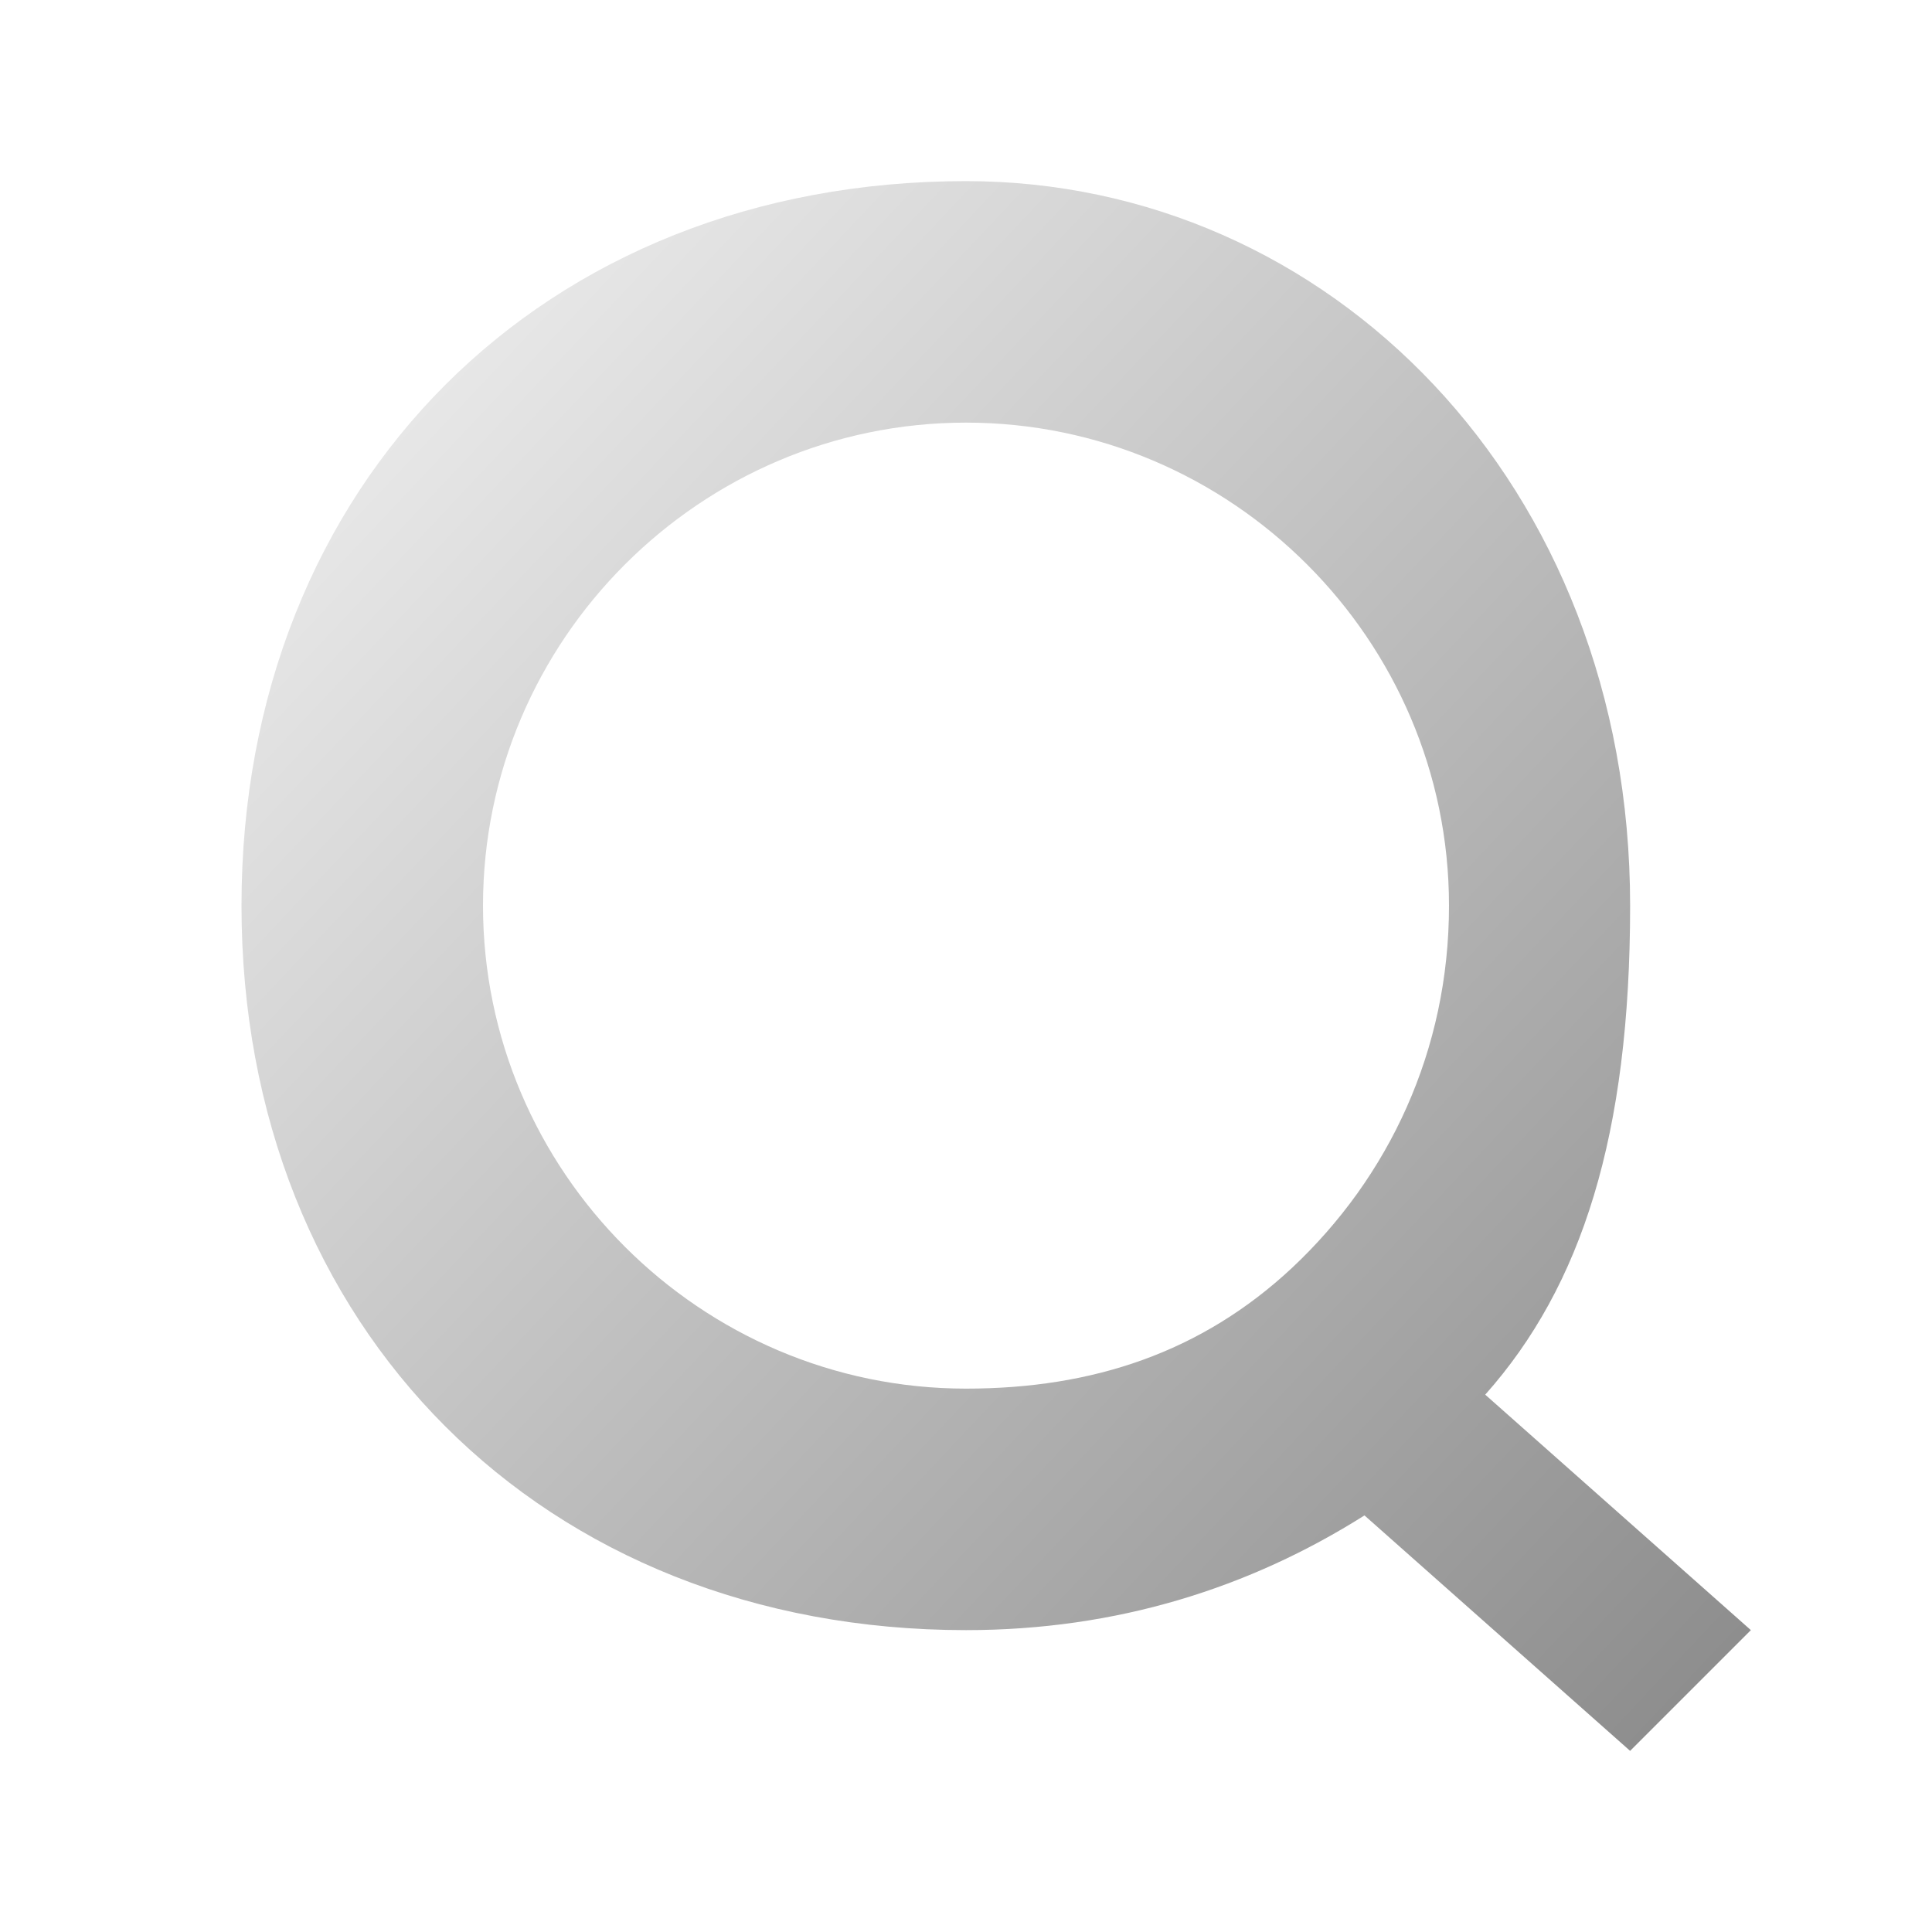
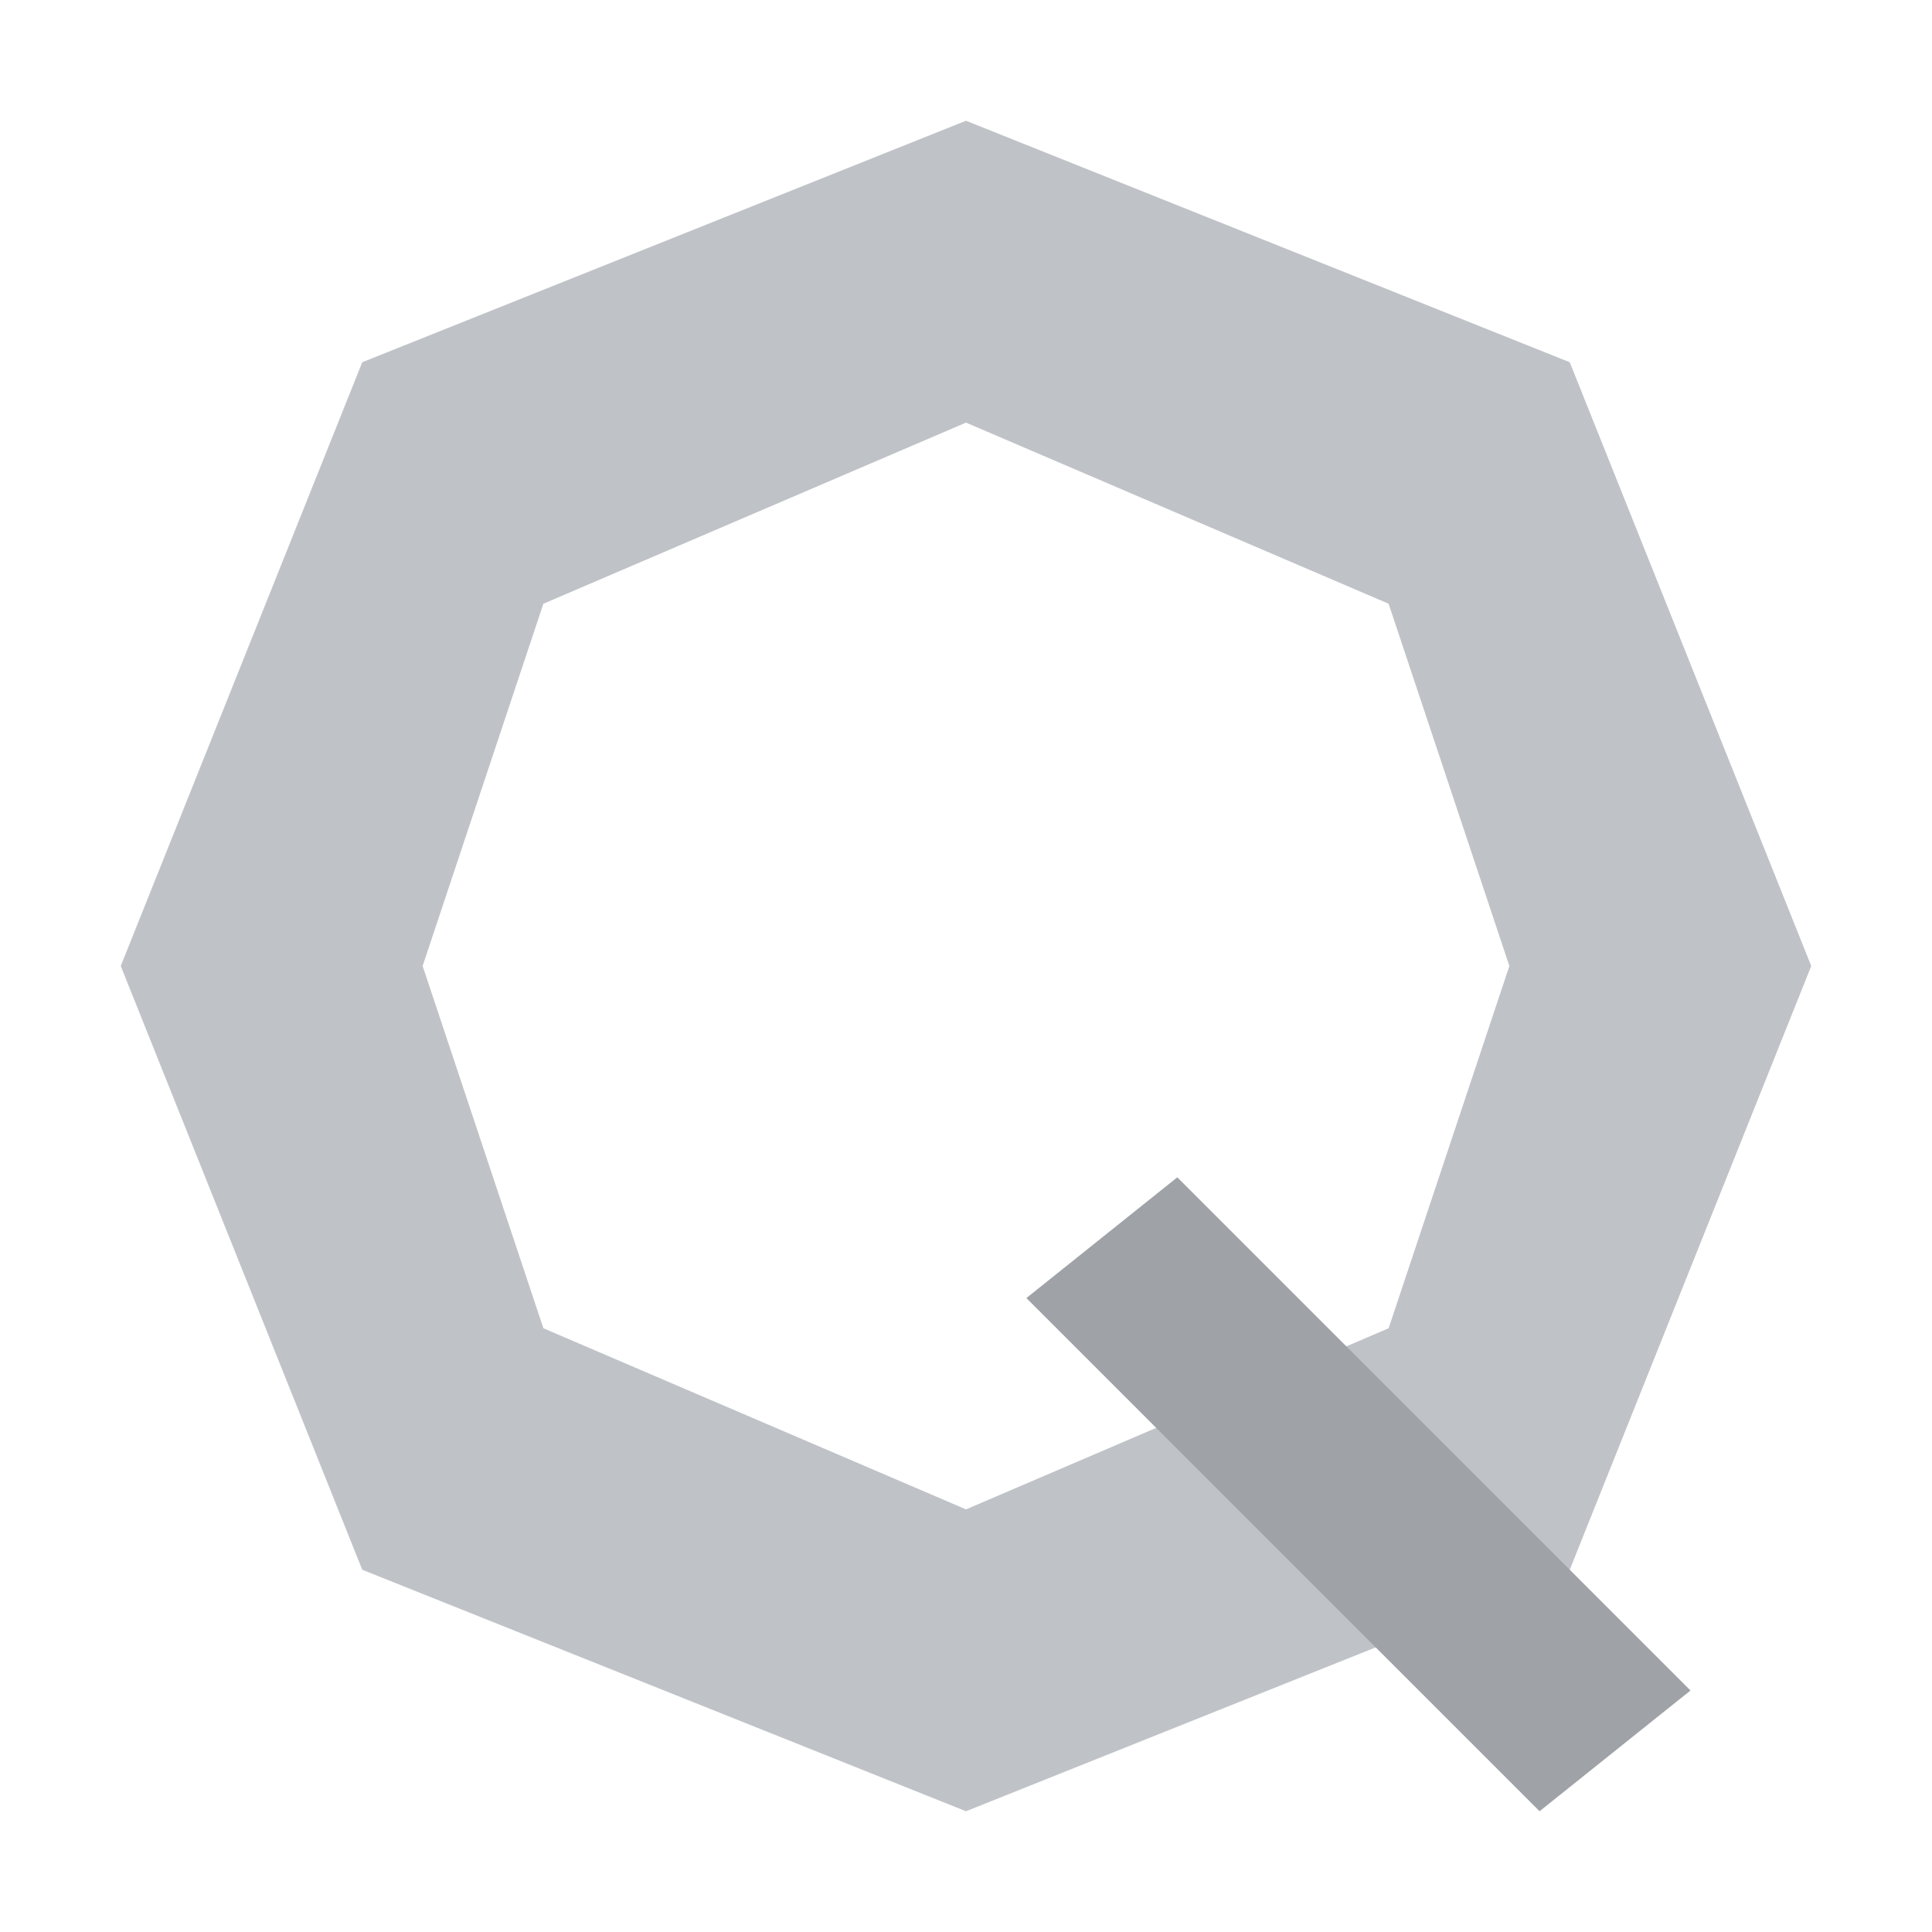
- <svg xmlns="http://www.w3.org/2000/svg" width="32" height="32" viewBox="0 0 32 32">
-   <defs>
-     <linearGradient id="metal" x1="0" y1="0" x2="1" y2="1">
-       <stop offset="0%" stop-color="#f5f5f5" />
-       <stop offset="50%" stop-color="#bfbfbf" />
-       <stop offset="100%" stop-color="#8a8a8a" />
-     </linearGradient>
-   </defs>
-   <path d="M16 3        C9 3 4 8 4 15        C4 22 9 27 16 27        C18.5 27 20.7 26.3 22.6 25.1        L27 29        L29 27        L24.6 23.1        C26.2 21.3 27 18.8 27 15        C27 8 22 3 16 3        Z        M16 7        C20.4 7 24 10.6 24 15        C24 17.4 23 19.5 21.4 21        C19.9 22.4 18.1 23 16 23        C11.6 23 8 19.4 8 15        C8 10.6 11.6 7 16 7        Z" fill="url(#metal)" />
+ <svg xmlns="http://www.w3.org/2000/svg" width="32" height="32" viewBox="0 0 32 32" fill="none">
+   <path d="M16 2        L26 6        L30 16        L26 26        L16 30        L6 26        L2 16        L6 6        Z        M16 7        L9 10        L7 16        L9 22        L16 25        L23 22        L25 16        L23 10        Z" fill="#BFC2C7" />
+   <path d="M19.5 19.5        L28 28        L25.5 30        L17 21.5        Z" fill="#9FA3A8" />
</svg>
